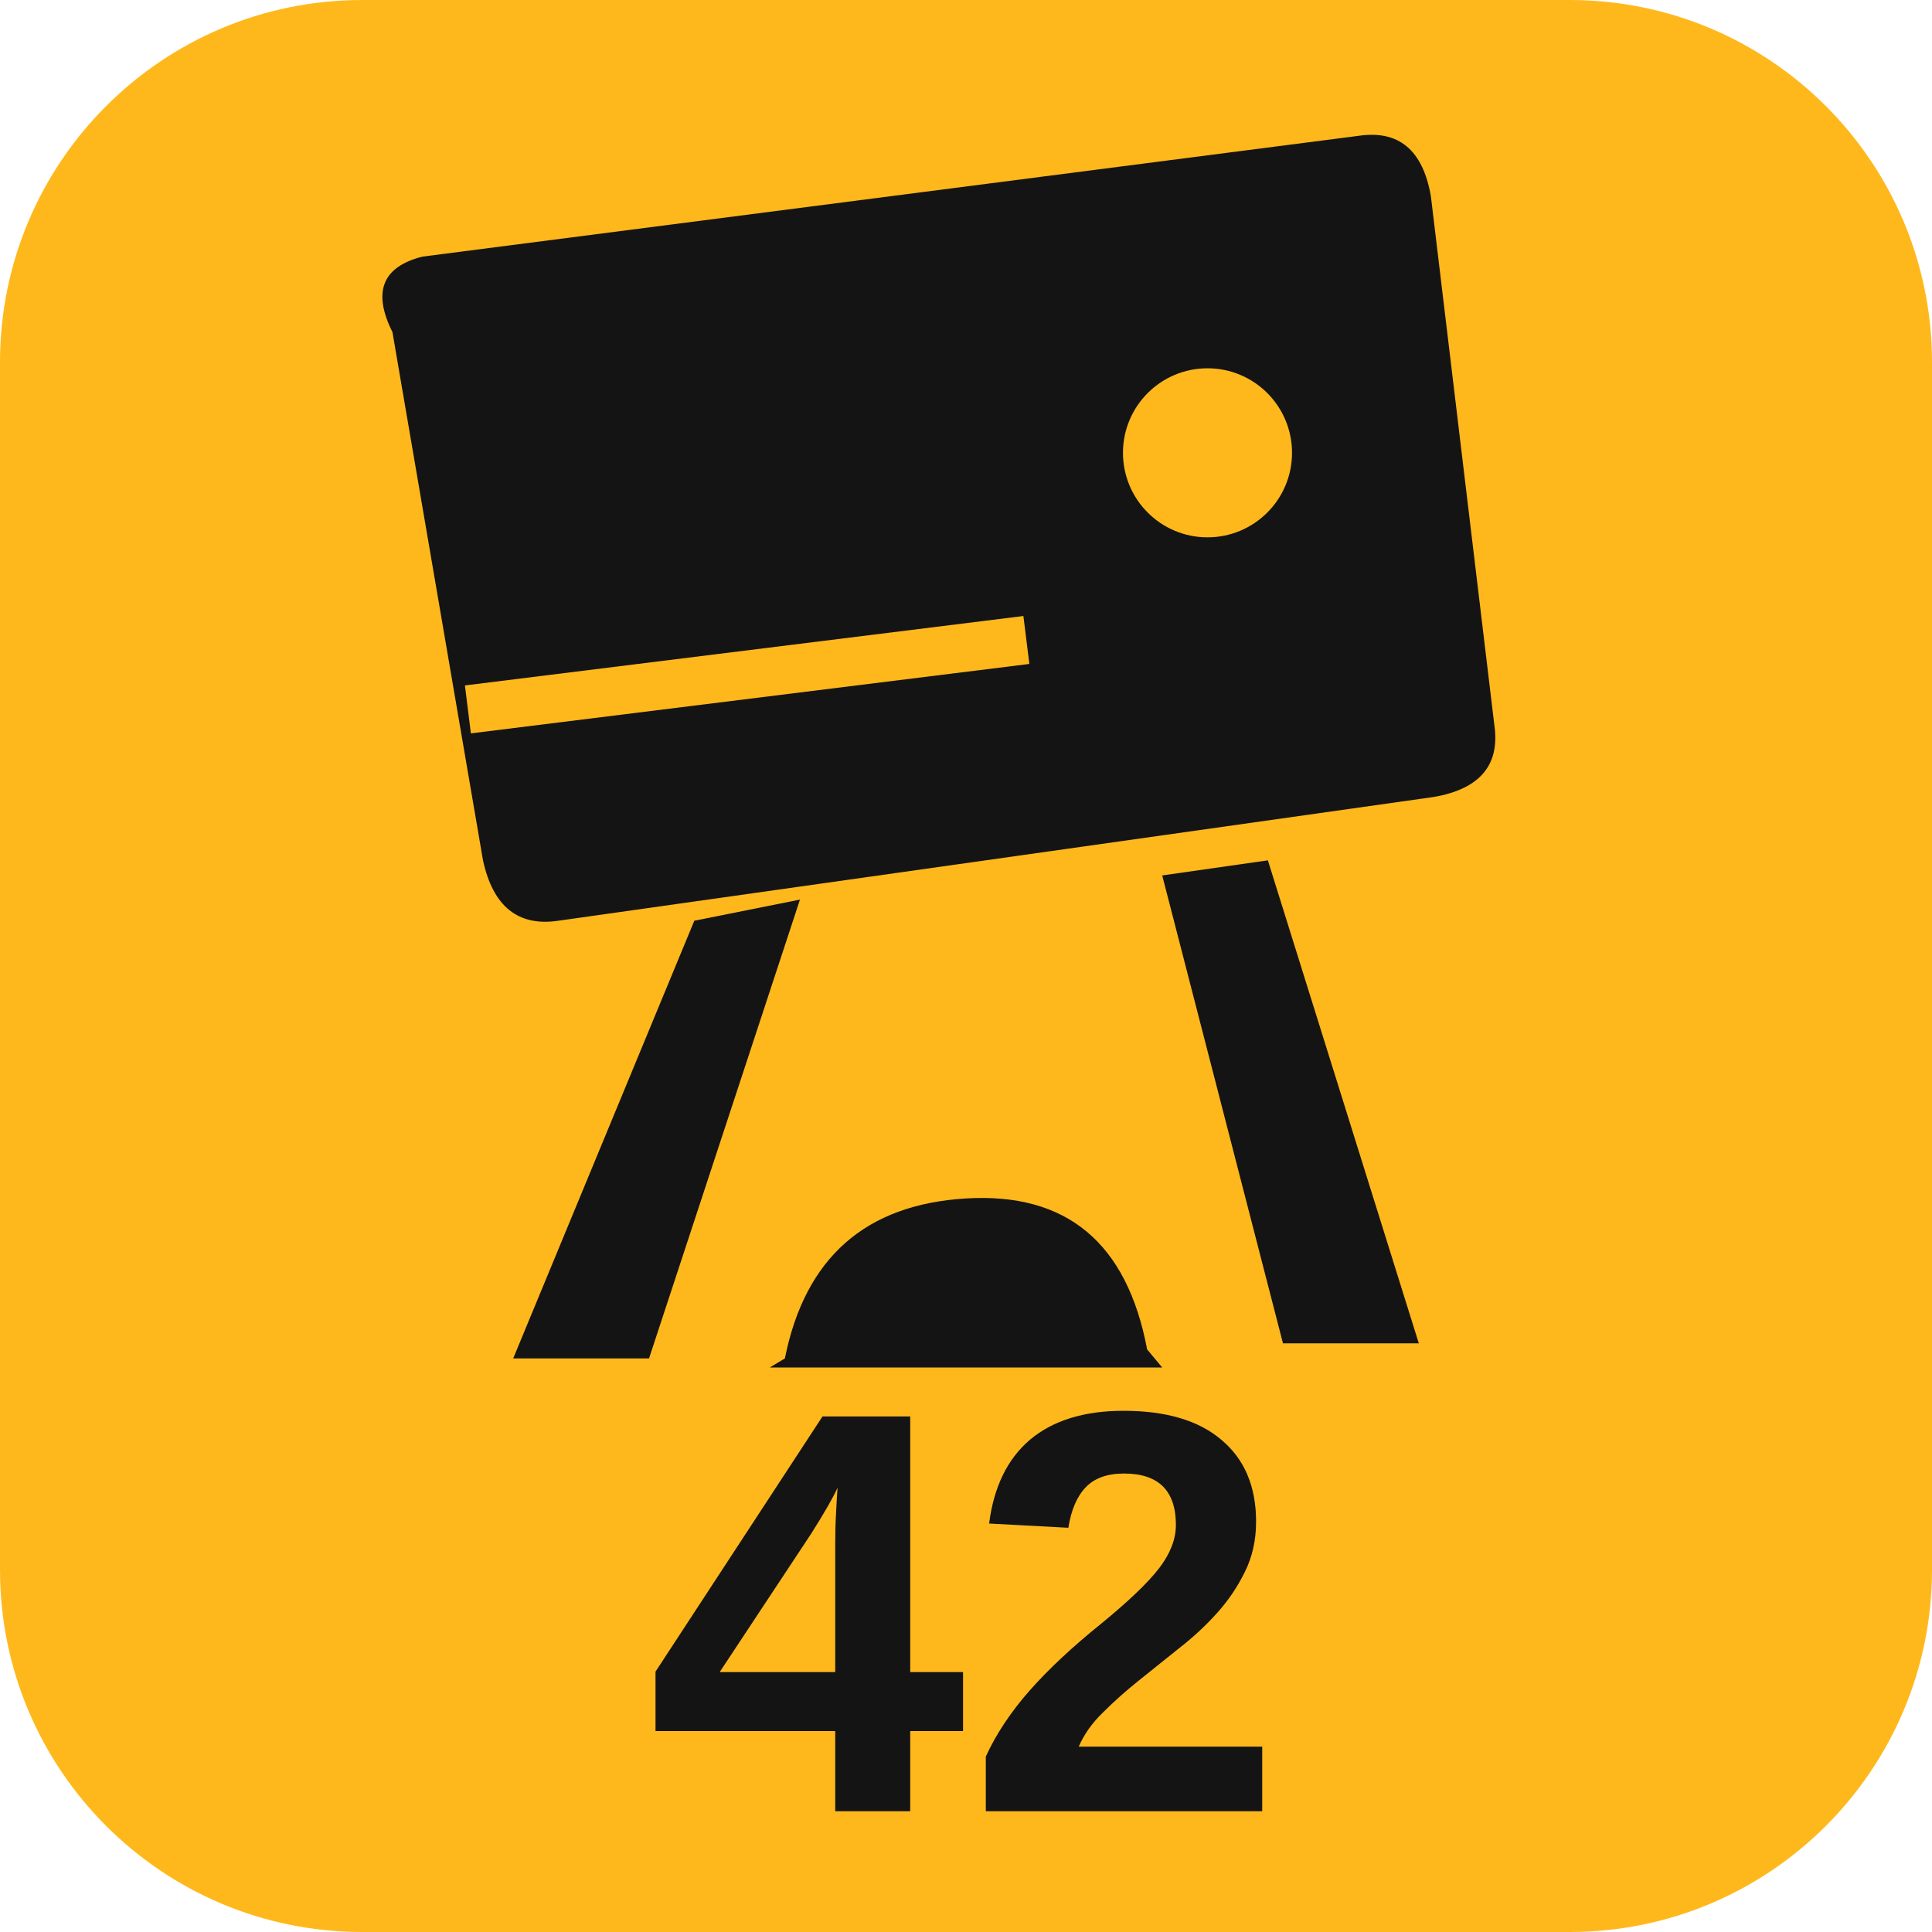
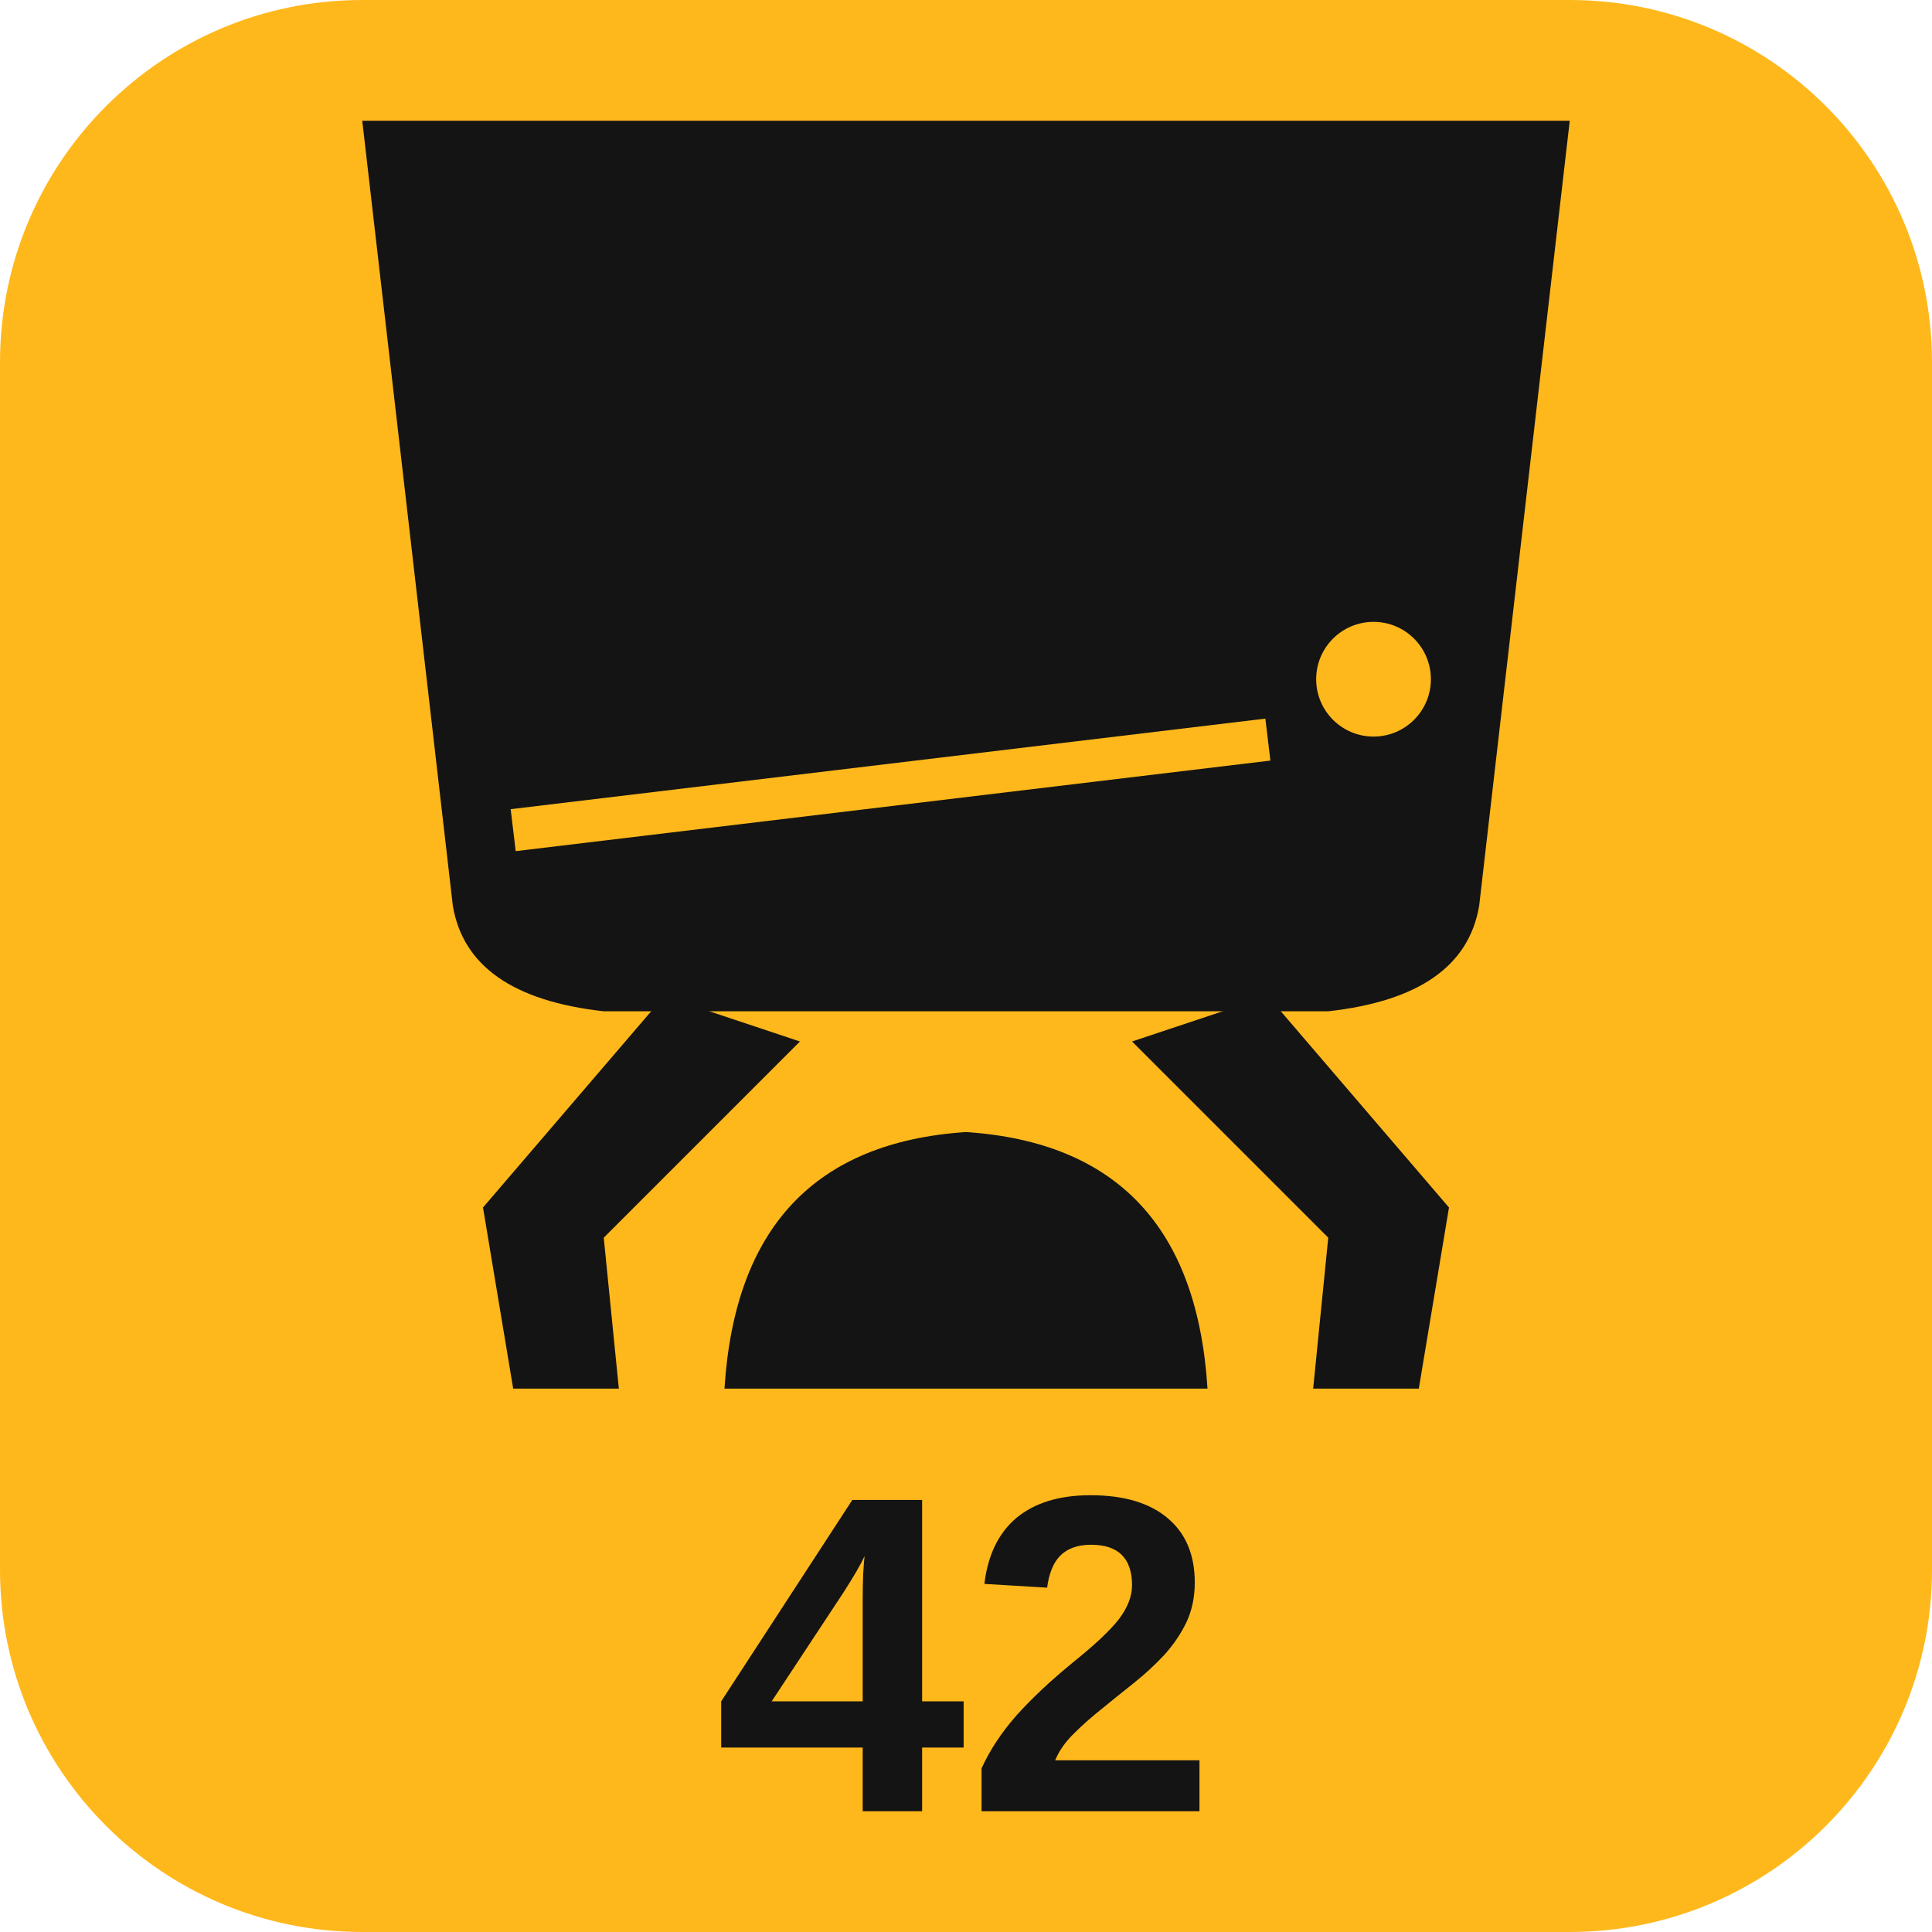
<svg xmlns="http://www.w3.org/2000/svg" viewBox="0 0 64 64">
  <rect width="64" height="64" rx="12" fill="#ffb81c" />
-   <path d="M13 11 Q12 9 14 8.5 L45 4.5 Q47 4.2 47.4 6.5 L49.5 24 Q49.8 26 47.5 26.4 L18.5 30.5 Q16.5 30.8 16 28.5 Z" fill="#141414" />
-   <path d="M15.5 23.5 L34 21.2" stroke="#ffb81c" stroke-width="1.6" stroke-linecap="butt" />
-   <circle cx="40" cy="15" r="2.8" fill="#ffb81c" />
-   <path d="M17 45 L23 30.5 L26.5 29.8 L21.5 45 Z" fill="#141414" />
-   <path d="M47 44.5 L42 28.5 L38.5 29 L42.5 44.5 Z" fill="#141414" />
-   <path d="M26 45 Q27 40 32 39.7 Q37 39.4 38 44.7 L38.5 45.3 L25.5 45.3 Z" fill="#141414" />
-   <text x="32" y="60" font-family="Arial Black, Arial, sans-serif" font-size="19" font-weight="900" fill="#141414" text-anchor="middle">42</text>
+   <path d="M12 4 L52 4 L49 30 Q48.5 33 44 33.5 L20 33.5 Q15.5 33 15 30 Z" fill="#141414" />
+   <path d="M17 27.5 L42 24.5" stroke="#ffb81c" stroke-width="1.4" stroke-linecap="butt" />
+   <circle cx="45.5" cy="22.5" r="1.9" fill="#ffb81c" />
+   <path d="M22 33 L16 40 L17 46 L20.5 46 L20 41 L26.5 34.5 Z" fill="#141414" />
+   <path d="M42 33 L48 40 L47 46 L43.5 46 L44 41 L37.5 34.5 Z" fill="#141414" />
+   <path d="M24 46 Q24.5 38 32 37.5 Q39.5 38 40 46 Z" fill="#141414" />
+   <text x="32" y="60" font-family="Arial Black, Arial, sans-serif" font-size="15" font-weight="900" fill="#141414" text-anchor="middle">42</text>
</svg>
